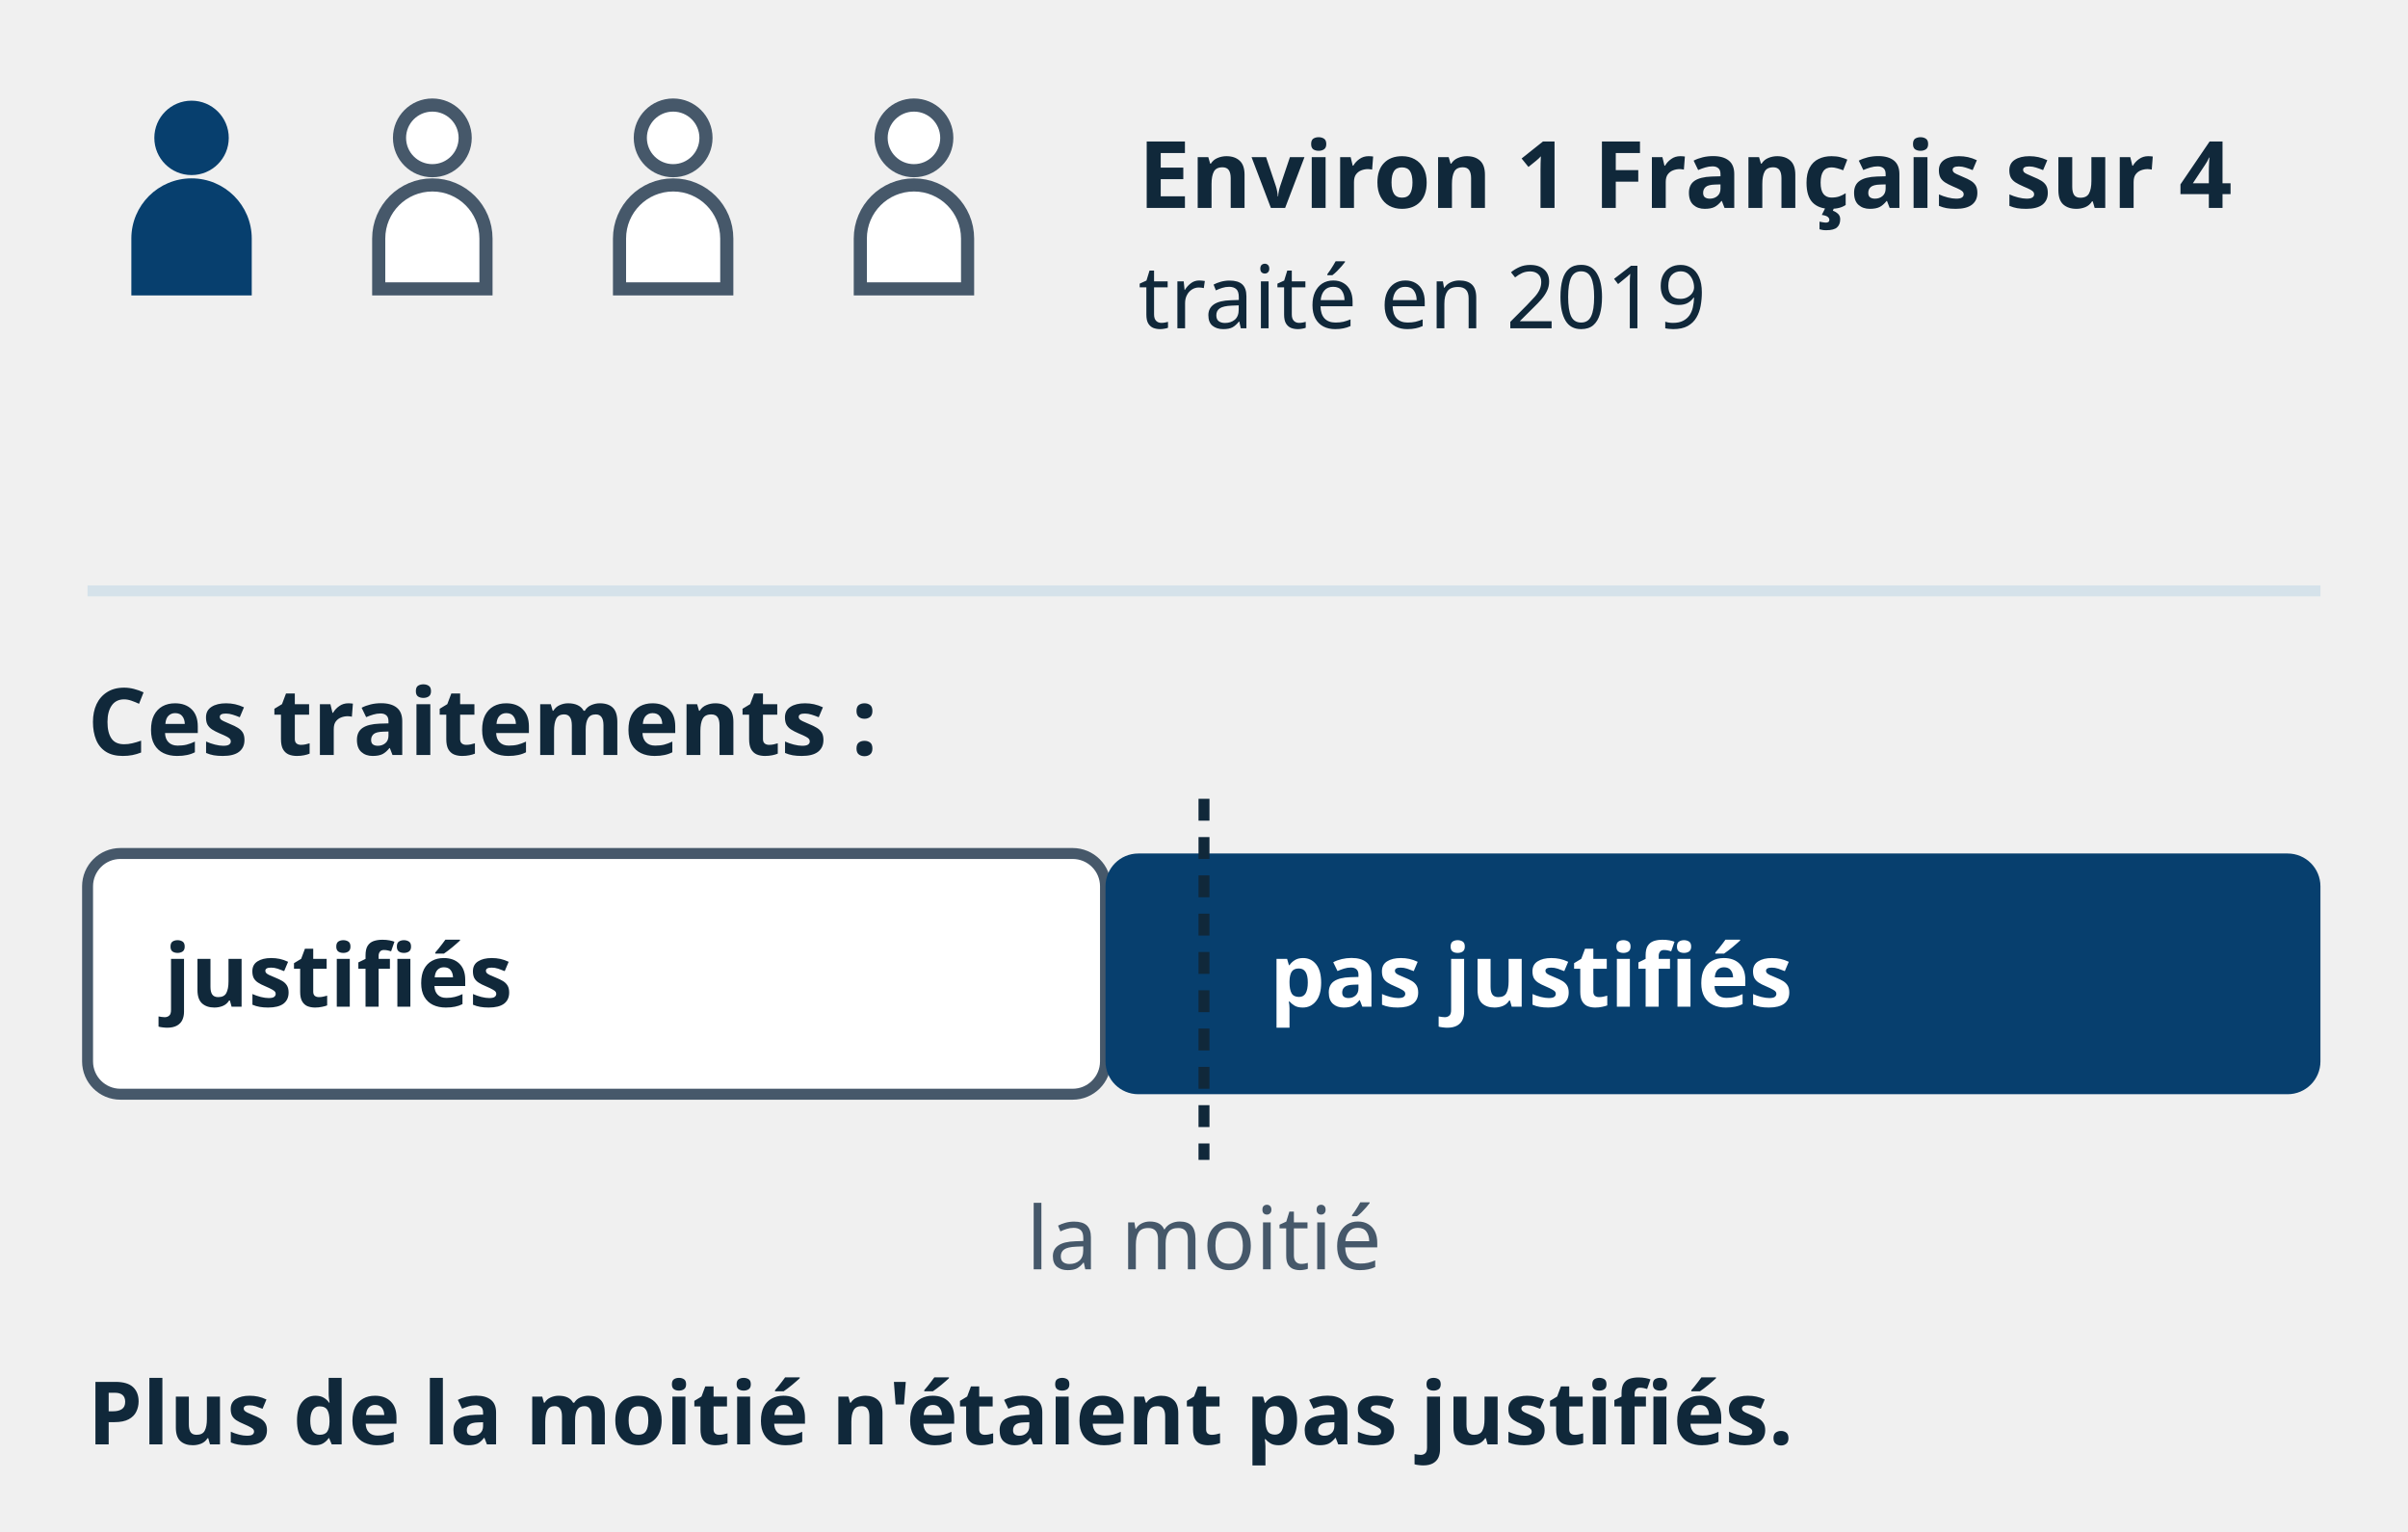
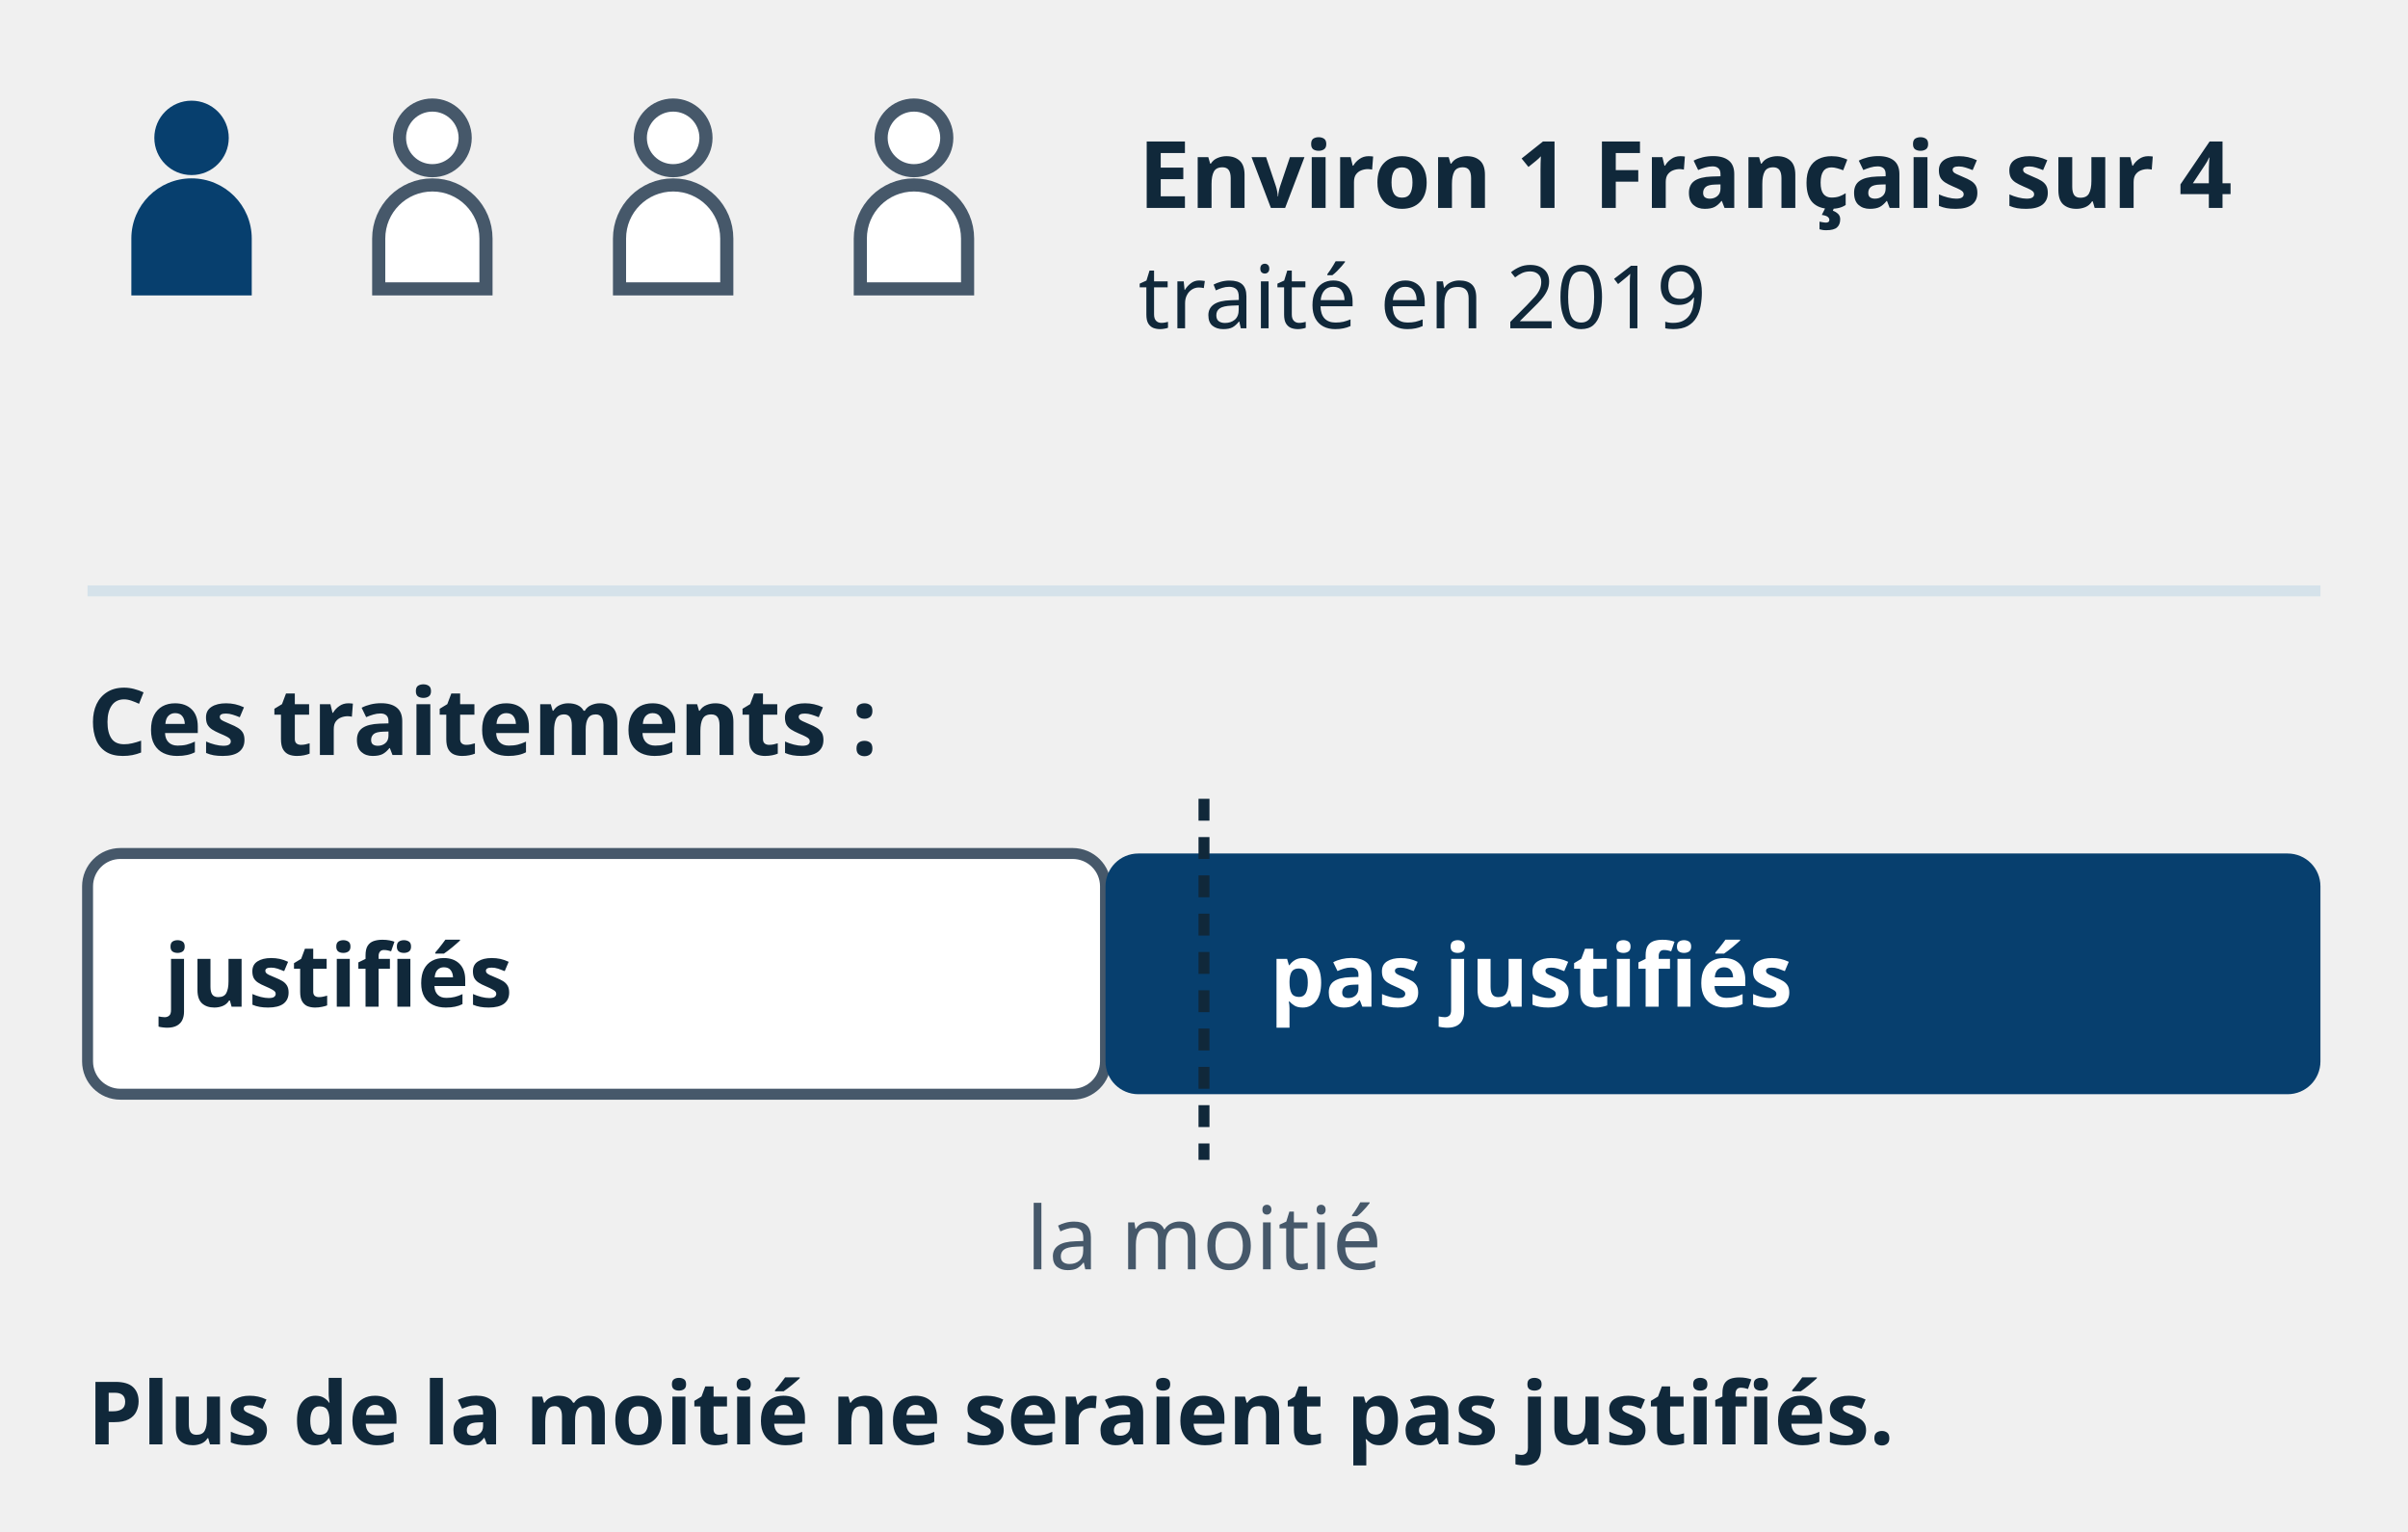
<svg xmlns="http://www.w3.org/2000/svg" viewBox="0 0 440 280" width="440" height="280" font-family="'Atkinson Hyperlegible Next Variable', system-ui, sans-serif" font-size="16" fill="#10283a">
  <defs>
    <g id="ipp-1-plein">
      <circle cx="9.5" cy="4.6" r="3.4" fill="#073f6e" />
      <path d="M4 19 v-5.2 a5.5 5.5 0 0 1 11 0 v5.2 Z" fill="#073f6e" />
    </g>
    <g id="ipp-1-vide">
      <circle cx="9.5" cy="4.6" r="3" fill="#ffffff" stroke="#46586a" stroke-width="1.2" />
      <path d="M4.6 18.4 v-4.6 a4.9 4.9 0 0 1 9.8 0 v4.6 Z" fill="#ffffff" stroke="#46586a" stroke-width="1.2" />
    </g>
  </defs>
  <use href="#ipp-1-plein" transform="translate(16 16) scale(2)" />
  <use href="#ipp-1-vide" transform="translate(60 16) scale(2)" />
  <use href="#ipp-1-vide" transform="translate(104 16) scale(2)" />
  <use href="#ipp-1-vide" transform="translate(148 16) scale(2)" />
  <text x="208" y="38" font-size="17" font-weight="700">Environ 1 Français sur 4</text>
  <text x="208" y="60">traité en 2019</text>
  <line x1="16" y1="108" x2="424" y2="108" stroke="#d5e2ea" stroke-width="2" />
  <text x="16" y="138" font-size="17" font-weight="700">Ces traitements :</text>
  <rect x="16" y="156" width="186" height="44" rx="6" fill="#ffffff" stroke="#46586a" stroke-width="2" />
  <rect x="202" y="156" width="222" height="44" rx="6" fill="#073f6e" />
  <text x="30" y="184" font-weight="700">justifiés</text>
  <text x="232" y="184" font-weight="700" fill="#ffffff">pas justifiés</text>
  <line x1="220" y1="146" x2="220" y2="212" stroke="#10283a" stroke-width="2" stroke-dasharray="4 3" />
  <text x="220" y="232" text-anchor="middle" fill="#46586a">la moitié</text>
-   <text x="16" y="264" font-weight="700">Plus de la moitié n'étaient pas justifiés.</text>
+   <text x="16" y="264" font-weight="700">Plus de la moitié ne seraient pas justifiés.</text>
</svg>
